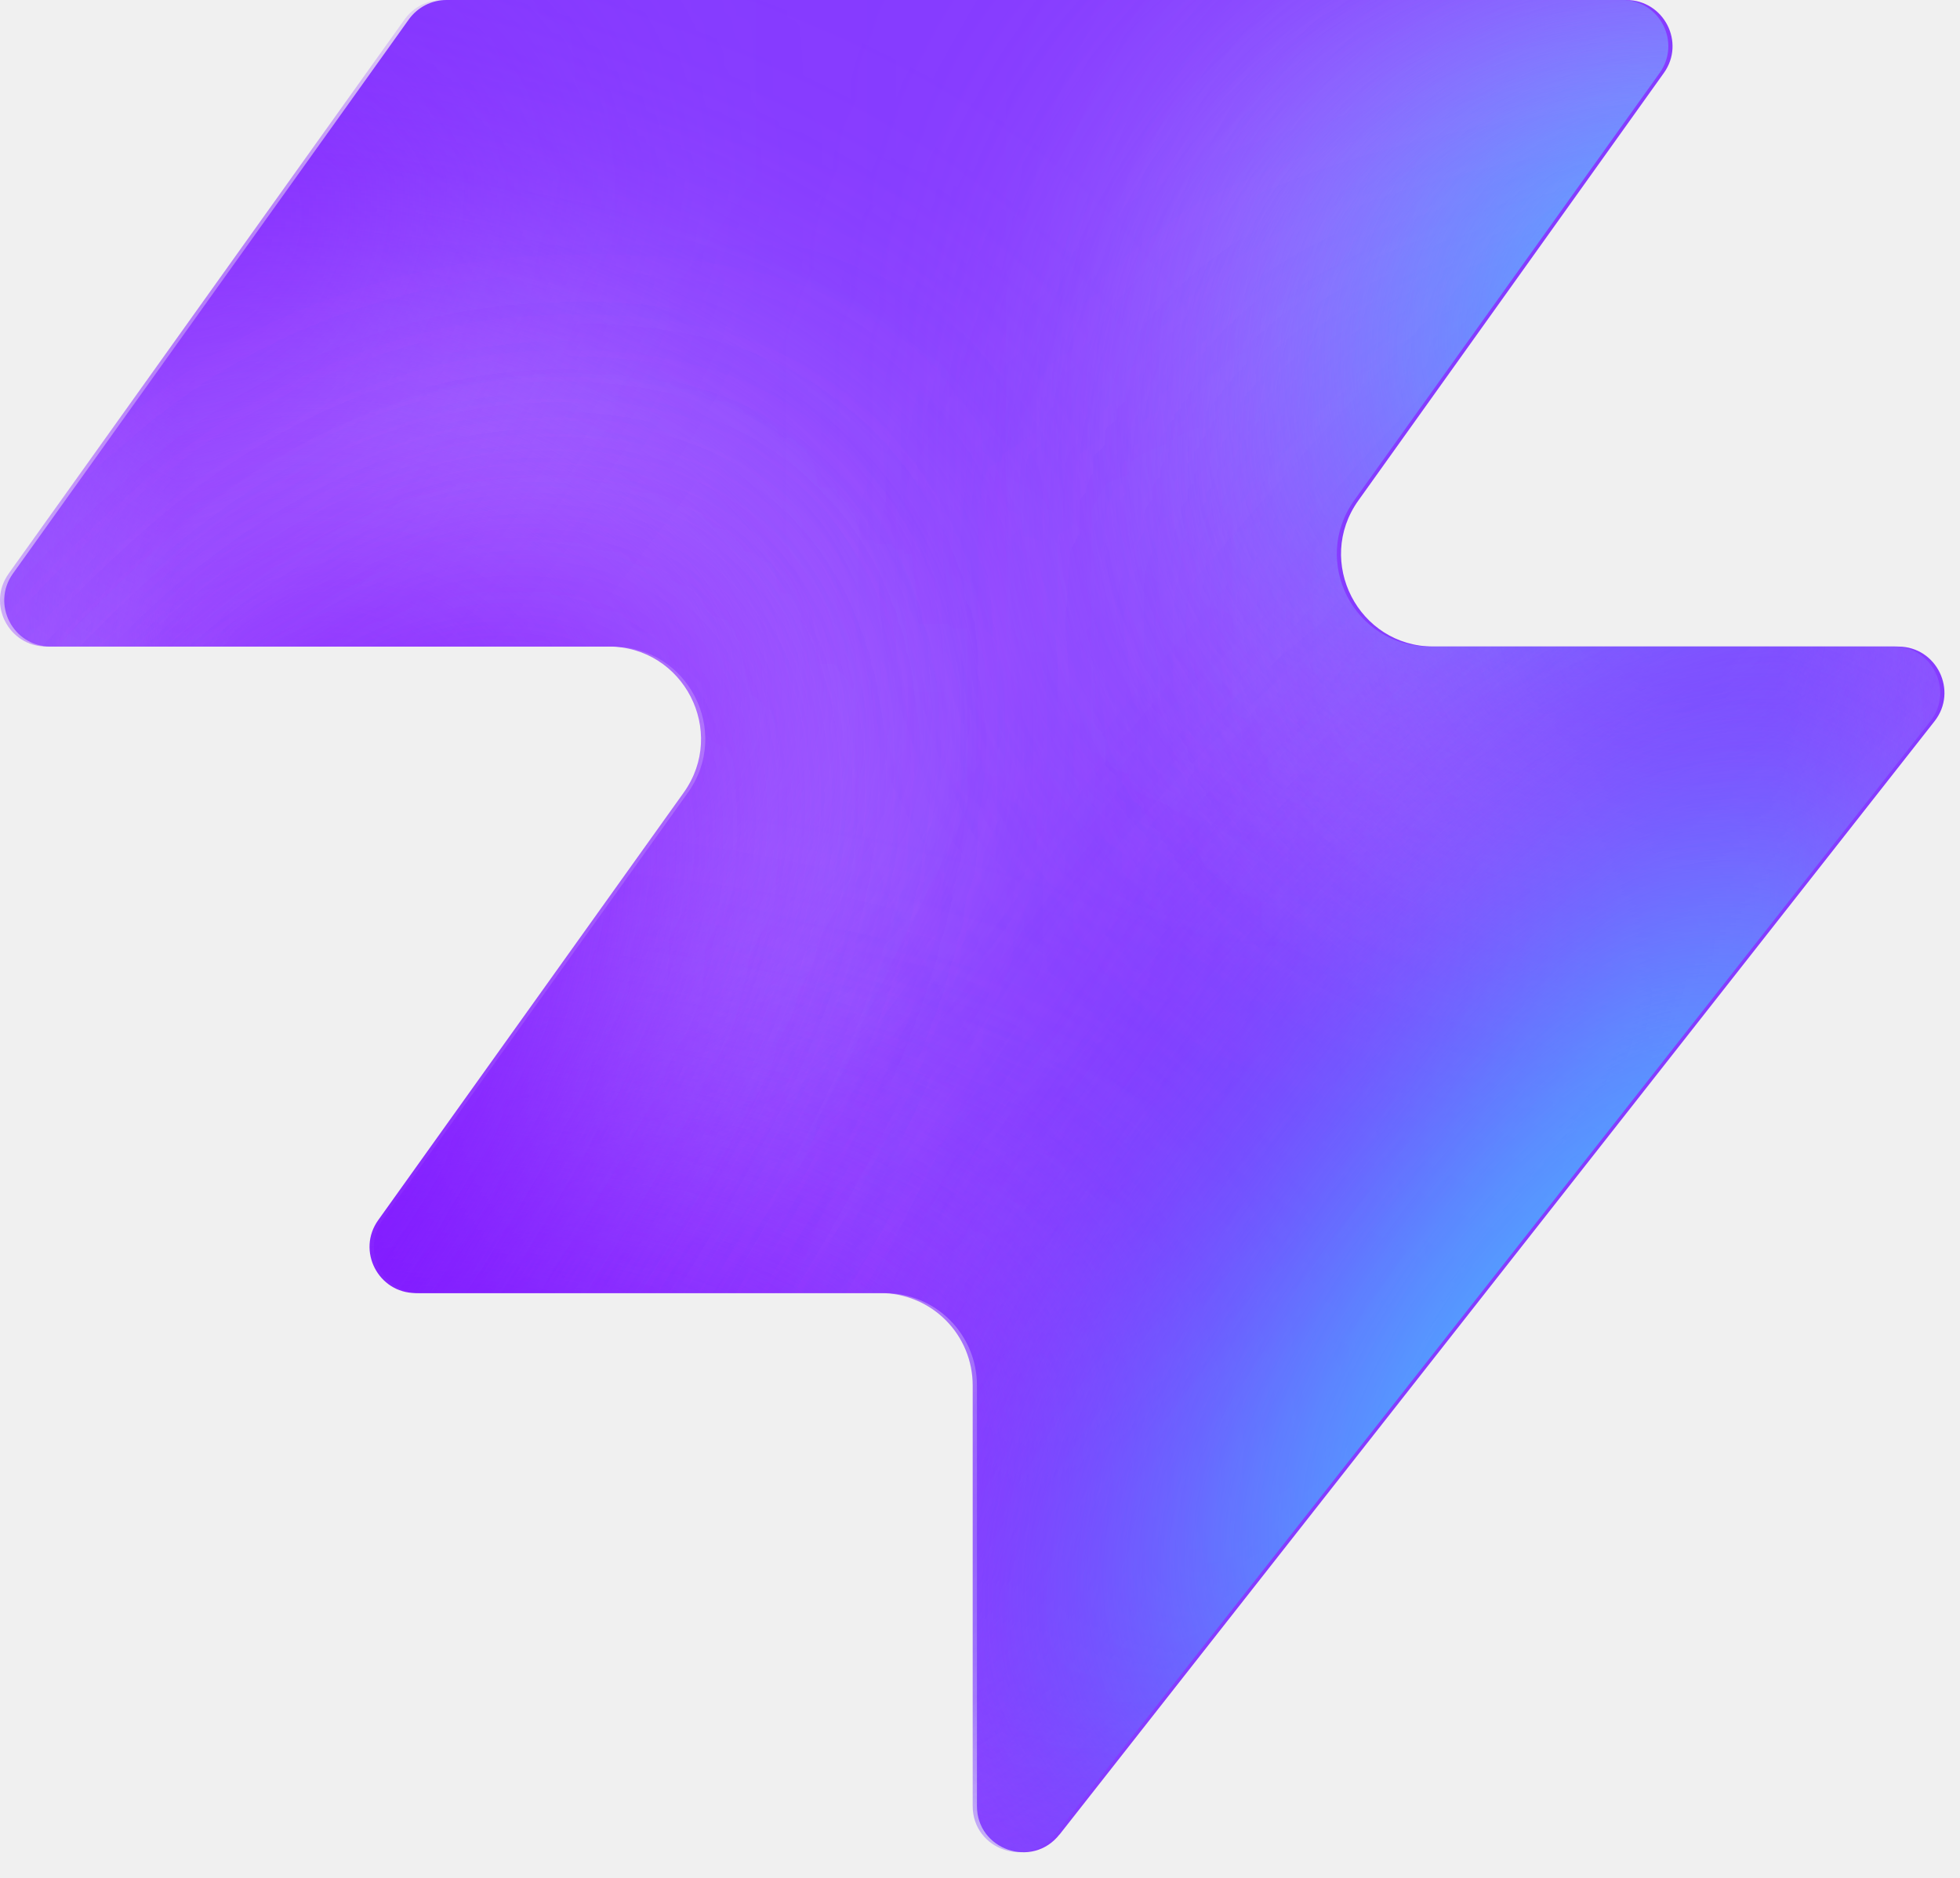
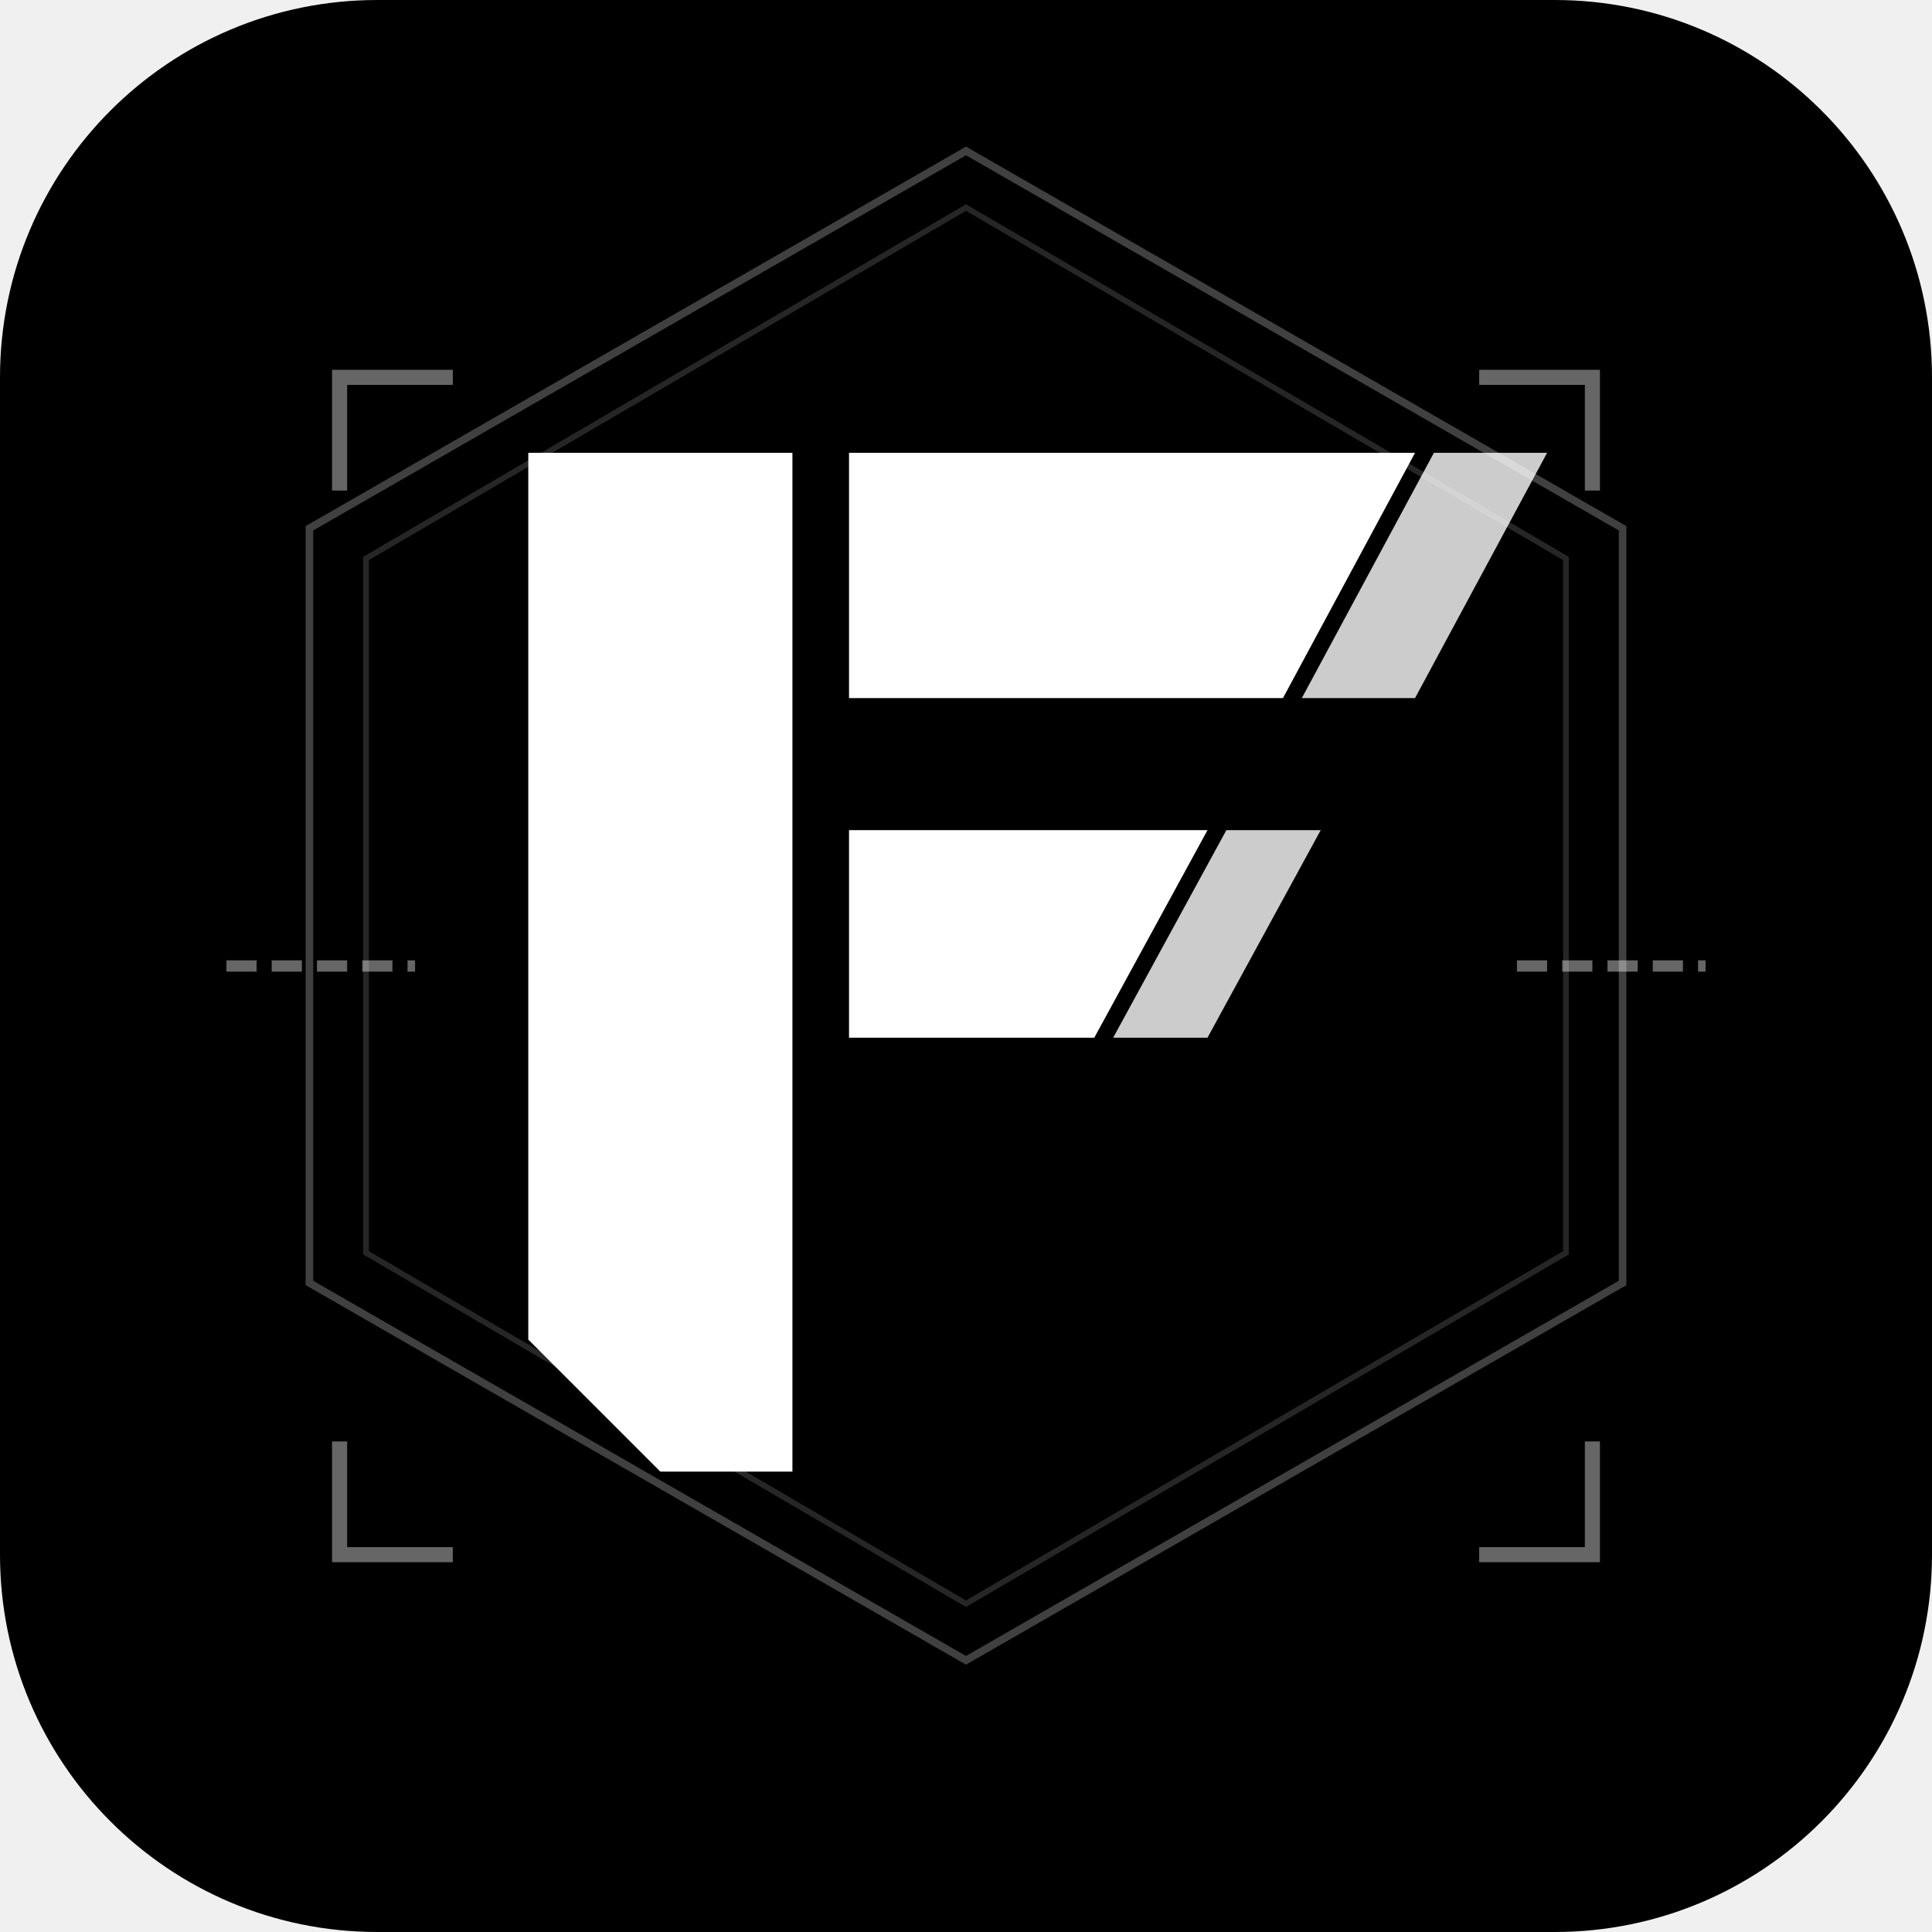
- <svg xmlns="http://www.w3.org/2000/svg" width="48" height="46" fill="none" viewBox="0 0 48 46">
-   <path fill="#863bff" d="M25.946 44.938c-.664.845-2.021.375-2.021-.698V33.937a2.26 2.26 0 0 0-2.262-2.262H10.287c-.92 0-1.456-1.04-.92-1.788l7.48-10.471c1.07-1.497 0-3.578-1.842-3.578H1.237c-.92 0-1.456-1.04-.92-1.788L10.013.474c.214-.297.556-.474.92-.474h28.894c.92 0 1.456 1.04.92 1.788l-7.48 10.471c-1.07 1.498 0 3.579 1.842 3.579h11.377c.943 0 1.473 1.088.89 1.83L25.947 44.94z" style="fill:#863bff;fill:color(display-p3 .525 .23 1);fill-opacity:1" />
-   <mask id="a" width="48" height="46" x="0" y="0" maskUnits="userSpaceOnUse" style="mask-type:alpha">
-     <path fill="#000" d="M25.842 44.938c-.664.844-2.021.375-2.021-.698V33.937a2.26 2.26 0 0 0-2.262-2.262H10.183c-.92 0-1.456-1.04-.92-1.788l7.48-10.471c1.07-1.498 0-3.579-1.842-3.579H1.133c-.92 0-1.456-1.04-.92-1.787L9.91.473c.214-.297.556-.474.92-.474h28.894c.92 0 1.456 1.04.92 1.788l-7.48 10.471c-1.07 1.498 0 3.578 1.842 3.578h11.377c.943 0 1.473 1.088.89 1.832L25.843 44.94z" style="fill:#000;fill-opacity:1" />
-   </mask>
-   <g mask="url(#a)">
-     <g filter="url(#b)">
-       <ellipse cx="5.508" cy="14.704" fill="#ede6ff" rx="5.508" ry="14.704" style="fill:#ede6ff;fill:color(display-p3 .927 .903 1);fill-opacity:1" transform="matrix(.00324 1 1 -.00324 -4.47 31.516)" />
-     </g>
-     <g filter="url(#c)">
-       <ellipse cx="10.399" cy="29.851" fill="#ede6ff" rx="10.399" ry="29.851" style="fill:#ede6ff;fill:color(display-p3 .927 .903 1);fill-opacity:1" transform="matrix(.00324 1 1 -.00324 -39.328 7.883)" />
-     </g>
-     <g filter="url(#d)">
-       <ellipse cx="5.508" cy="30.487" fill="#7e14ff" rx="5.508" ry="30.487" style="fill:#7e14ff;fill:color(display-p3 .492 .077 1);fill-opacity:1" transform="rotate(89.814 -25.913 -14.639)scale(1 -1)" />
-     </g>
-     <g filter="url(#e)">
-       <ellipse cx="5.508" cy="30.599" fill="#7e14ff" rx="5.508" ry="30.599" style="fill:#7e14ff;fill:color(display-p3 .492 .077 1);fill-opacity:1" transform="rotate(89.814 -32.644 -3.334)scale(1 -1)" />
-     </g>
-     <g filter="url(#f)">
-       <ellipse cx="5.508" cy="30.599" fill="#7e14ff" rx="5.508" ry="30.599" style="fill:#7e14ff;fill:color(display-p3 .492 .077 1);fill-opacity:1" transform="matrix(.00324 1 1 -.00324 -34.34 30.47)" />
-     </g>
-     <g filter="url(#g)">
-       <ellipse cx="14.072" cy="22.078" fill="#ede6ff" rx="14.072" ry="22.078" style="fill:#ede6ff;fill:color(display-p3 .927 .903 1);fill-opacity:1" transform="rotate(93.35 24.506 48.493)scale(-1 1)" />
-     </g>
-     <g filter="url(#h)">
-       <ellipse cx="3.47" cy="21.501" fill="#7e14ff" rx="3.47" ry="21.501" style="fill:#7e14ff;fill:color(display-p3 .492 .077 1);fill-opacity:1" transform="rotate(89.009 28.708 47.59)scale(-1 1)" />
-     </g>
-     <g filter="url(#i)">
-       <ellipse cx="3.47" cy="21.501" fill="#7e14ff" rx="3.47" ry="21.501" style="fill:#7e14ff;fill:color(display-p3 .492 .077 1);fill-opacity:1" transform="rotate(89.009 28.708 47.59)scale(-1 1)" />
-     </g>
-     <g filter="url(#j)">
-       <ellipse cx=".387" cy="8.972" fill="#7e14ff" rx="4.407" ry="29.108" style="fill:#7e14ff;fill:color(display-p3 .492 .077 1);fill-opacity:1" transform="rotate(39.51 .387 8.972)" />
-     </g>
-     <g filter="url(#k)">
-       <ellipse cx="47.523" cy="-6.092" fill="#7e14ff" rx="4.407" ry="29.108" style="fill:#7e14ff;fill:color(display-p3 .492 .077 1);fill-opacity:1" transform="rotate(37.892 47.523 -6.092)" />
-     </g>
-     <g filter="url(#l)">
-       <ellipse cx="41.412" cy="6.333" fill="#47bfff" rx="5.971" ry="9.665" style="fill:#47bfff;fill:color(display-p3 .28 .748 1);fill-opacity:1" transform="rotate(37.892 41.412 6.333)" />
-     </g>
-     <g filter="url(#m)">
-       <ellipse cx="-1.879" cy="38.332" fill="#7e14ff" rx="4.407" ry="29.108" style="fill:#7e14ff;fill:color(display-p3 .492 .077 1);fill-opacity:1" transform="rotate(37.892 -1.88 38.332)" />
-     </g>
-     <g filter="url(#n)">
-       <ellipse cx="-1.879" cy="38.332" fill="#7e14ff" rx="4.407" ry="29.108" style="fill:#7e14ff;fill:color(display-p3 .492 .077 1);fill-opacity:1" transform="rotate(37.892 -1.88 38.332)" />
-     </g>
-     <g filter="url(#o)">
-       <ellipse cx="35.651" cy="29.907" fill="#7e14ff" rx="4.407" ry="29.108" style="fill:#7e14ff;fill:color(display-p3 .492 .077 1);fill-opacity:1" transform="rotate(37.892 35.651 29.907)" />
-     </g>
-     <g filter="url(#p)">
-       <ellipse cx="38.418" cy="32.4" fill="#47bfff" rx="5.971" ry="15.297" style="fill:#47bfff;fill:color(display-p3 .28 .748 1);fill-opacity:1" transform="rotate(37.892 38.418 32.4)" />
-     </g>
+ <svg xmlns="http://www.w3.org/2000/svg" viewBox="0 0 512 512" width="100%" height="100%">
+   <rect width="512" height="512" rx="100" fill="#000000" />
+   <path d="M 256 40 L 430 140 L 430 340 L 256 440 L 82 340 L 82 140 Z" fill="none" stroke="#ffffff" stroke-width="2" opacity="0.25" />
+   <path d="M 256 55 L 415 148 L 415 332 L 256 425 L 97 332 L 97 148 Z" fill="none" stroke="#ffffff" stroke-width="1.5" opacity="0.15" />
+   <path d="M 120 100 L 90 100 L 90 130" fill="none" stroke="#ffffff" stroke-width="4" opacity="0.4" />
+   <path d="M 392 100 L 422 100 L 422 130" fill="none" stroke="#ffffff" stroke-width="4" opacity="0.4" />
+   <path d="M 120 412 L 90 412 L 90 382" fill="none" stroke="#ffffff" stroke-width="4" opacity="0.4" />
+   <path d="M 392 412 L 422 412 L 422 382" fill="none" stroke="#ffffff" stroke-width="4" opacity="0.4" />
+   <g fill="#ffffff">
+     <path d="M 140 120               L 210 120               L 210 390               L 175 390               L 140 355               Z" />
+     <path d="M 225 120               L 375 120               L 340 185               L 225 185               Z" />
+     <path d="M 225 220               L 320 220               L 290 275               L 225 275               Z" />
+     <path d="M 380 120               L 410 120               L 375 185               L 345 185               Z" opacity="0.8" />
+     <path d="M 325 220               L 350 220               L 320 275               L 295 275               Z" opacity="0.8" />
  </g>
-   <defs>
-     <filter id="b" width="60.045" height="41.654" x="-19.77" y="16.149" color-interpolation-filters="sRGB" filterUnits="userSpaceOnUse">
-       <feFlood flood-opacity="0" result="BackgroundImageFix" />
-       <feBlend in="SourceGraphic" in2="BackgroundImageFix" result="shape" />
-       <feGaussianBlur result="effect1_foregroundBlur_2002_17158" stdDeviation="7.659" />
-     </filter>
-     <filter id="c" width="90.34" height="51.437" x="-54.613" y="-7.533" color-interpolation-filters="sRGB" filterUnits="userSpaceOnUse">
-       <feFlood flood-opacity="0" result="BackgroundImageFix" />
-       <feBlend in="SourceGraphic" in2="BackgroundImageFix" result="shape" />
-       <feGaussianBlur result="effect1_foregroundBlur_2002_17158" stdDeviation="7.659" />
-     </filter>
-     <filter id="d" width="79.355" height="29.4" x="-49.64" y="2.03" color-interpolation-filters="sRGB" filterUnits="userSpaceOnUse">
-       <feFlood flood-opacity="0" result="BackgroundImageFix" />
-       <feBlend in="SourceGraphic" in2="BackgroundImageFix" result="shape" />
-       <feGaussianBlur result="effect1_foregroundBlur_2002_17158" stdDeviation="4.596" />
-     </filter>
-     <filter id="e" width="79.579" height="29.4" x="-45.045" y="20.029" color-interpolation-filters="sRGB" filterUnits="userSpaceOnUse">
-       <feFlood flood-opacity="0" result="BackgroundImageFix" />
-       <feBlend in="SourceGraphic" in2="BackgroundImageFix" result="shape" />
-       <feGaussianBlur result="effect1_foregroundBlur_2002_17158" stdDeviation="4.596" />
-     </filter>
-     <filter id="f" width="79.579" height="29.4" x="-43.513" y="21.178" color-interpolation-filters="sRGB" filterUnits="userSpaceOnUse">
-       <feFlood flood-opacity="0" result="BackgroundImageFix" />
-       <feBlend in="SourceGraphic" in2="BackgroundImageFix" result="shape" />
-       <feGaussianBlur result="effect1_foregroundBlur_2002_17158" stdDeviation="4.596" />
-     </filter>
-     <filter id="g" width="74.749" height="58.852" x="15.756" y="-17.901" color-interpolation-filters="sRGB" filterUnits="userSpaceOnUse">
-       <feFlood flood-opacity="0" result="BackgroundImageFix" />
-       <feBlend in="SourceGraphic" in2="BackgroundImageFix" result="shape" />
-       <feGaussianBlur result="effect1_foregroundBlur_2002_17158" stdDeviation="7.659" />
-     </filter>
-     <filter id="h" width="61.377" height="25.362" x="23.548" y="2.284" color-interpolation-filters="sRGB" filterUnits="userSpaceOnUse">
-       <feFlood flood-opacity="0" result="BackgroundImageFix" />
-       <feBlend in="SourceGraphic" in2="BackgroundImageFix" result="shape" />
-       <feGaussianBlur result="effect1_foregroundBlur_2002_17158" stdDeviation="4.596" />
-     </filter>
-     <filter id="i" width="61.377" height="25.362" x="23.548" y="2.284" color-interpolation-filters="sRGB" filterUnits="userSpaceOnUse">
-       <feFlood flood-opacity="0" result="BackgroundImageFix" />
-       <feBlend in="SourceGraphic" in2="BackgroundImageFix" result="shape" />
-       <feGaussianBlur result="effect1_foregroundBlur_2002_17158" stdDeviation="4.596" />
-     </filter>
-     <filter id="j" width="56.045" height="63.649" x="-27.636" y="-22.853" color-interpolation-filters="sRGB" filterUnits="userSpaceOnUse">
-       <feFlood flood-opacity="0" result="BackgroundImageFix" />
-       <feBlend in="SourceGraphic" in2="BackgroundImageFix" result="shape" />
-       <feGaussianBlur result="effect1_foregroundBlur_2002_17158" stdDeviation="4.596" />
-     </filter>
-     <filter id="k" width="54.814" height="64.646" x="20.116" y="-38.415" color-interpolation-filters="sRGB" filterUnits="userSpaceOnUse">
-       <feFlood flood-opacity="0" result="BackgroundImageFix" />
-       <feBlend in="SourceGraphic" in2="BackgroundImageFix" result="shape" />
-       <feGaussianBlur result="effect1_foregroundBlur_2002_17158" stdDeviation="4.596" />
-     </filter>
-     <filter id="l" width="33.541" height="35.313" x="24.641" y="-11.323" color-interpolation-filters="sRGB" filterUnits="userSpaceOnUse">
-       <feFlood flood-opacity="0" result="BackgroundImageFix" />
-       <feBlend in="SourceGraphic" in2="BackgroundImageFix" result="shape" />
-       <feGaussianBlur result="effect1_foregroundBlur_2002_17158" stdDeviation="4.596" />
-     </filter>
-     <filter id="m" width="54.814" height="64.646" x="-29.286" y="6.009" color-interpolation-filters="sRGB" filterUnits="userSpaceOnUse">
-       <feFlood flood-opacity="0" result="BackgroundImageFix" />
-       <feBlend in="SourceGraphic" in2="BackgroundImageFix" result="shape" />
-       <feGaussianBlur result="effect1_foregroundBlur_2002_17158" stdDeviation="4.596" />
-     </filter>
-     <filter id="n" width="54.814" height="64.646" x="-29.286" y="6.009" color-interpolation-filters="sRGB" filterUnits="userSpaceOnUse">
-       <feFlood flood-opacity="0" result="BackgroundImageFix" />
-       <feBlend in="SourceGraphic" in2="BackgroundImageFix" result="shape" />
-       <feGaussianBlur result="effect1_foregroundBlur_2002_17158" stdDeviation="4.596" />
-     </filter>
-     <filter id="o" width="54.814" height="64.646" x="8.244" y="-2.416" color-interpolation-filters="sRGB" filterUnits="userSpaceOnUse">
-       <feFlood flood-opacity="0" result="BackgroundImageFix" />
-       <feBlend in="SourceGraphic" in2="BackgroundImageFix" result="shape" />
-       <feGaussianBlur result="effect1_foregroundBlur_2002_17158" stdDeviation="4.596" />
-     </filter>
-     <filter id="p" width="39.409" height="43.623" x="18.713" y="10.588" color-interpolation-filters="sRGB" filterUnits="userSpaceOnUse">
-       <feFlood flood-opacity="0" result="BackgroundImageFix" />
-       <feBlend in="SourceGraphic" in2="BackgroundImageFix" result="shape" />
-       <feGaussianBlur result="effect1_foregroundBlur_2002_17158" stdDeviation="4.596" />
-     </filter>
-   </defs>
+   <line x1="60" y1="256" x2="110" y2="256" stroke="#ffffff" stroke-width="3" opacity="0.4" stroke-dasharray="8 4" />
+   <line x1="402" y1="256" x2="452" y2="256" stroke="#ffffff" stroke-width="3" opacity="0.4" stroke-dasharray="8 4" />
</svg>
